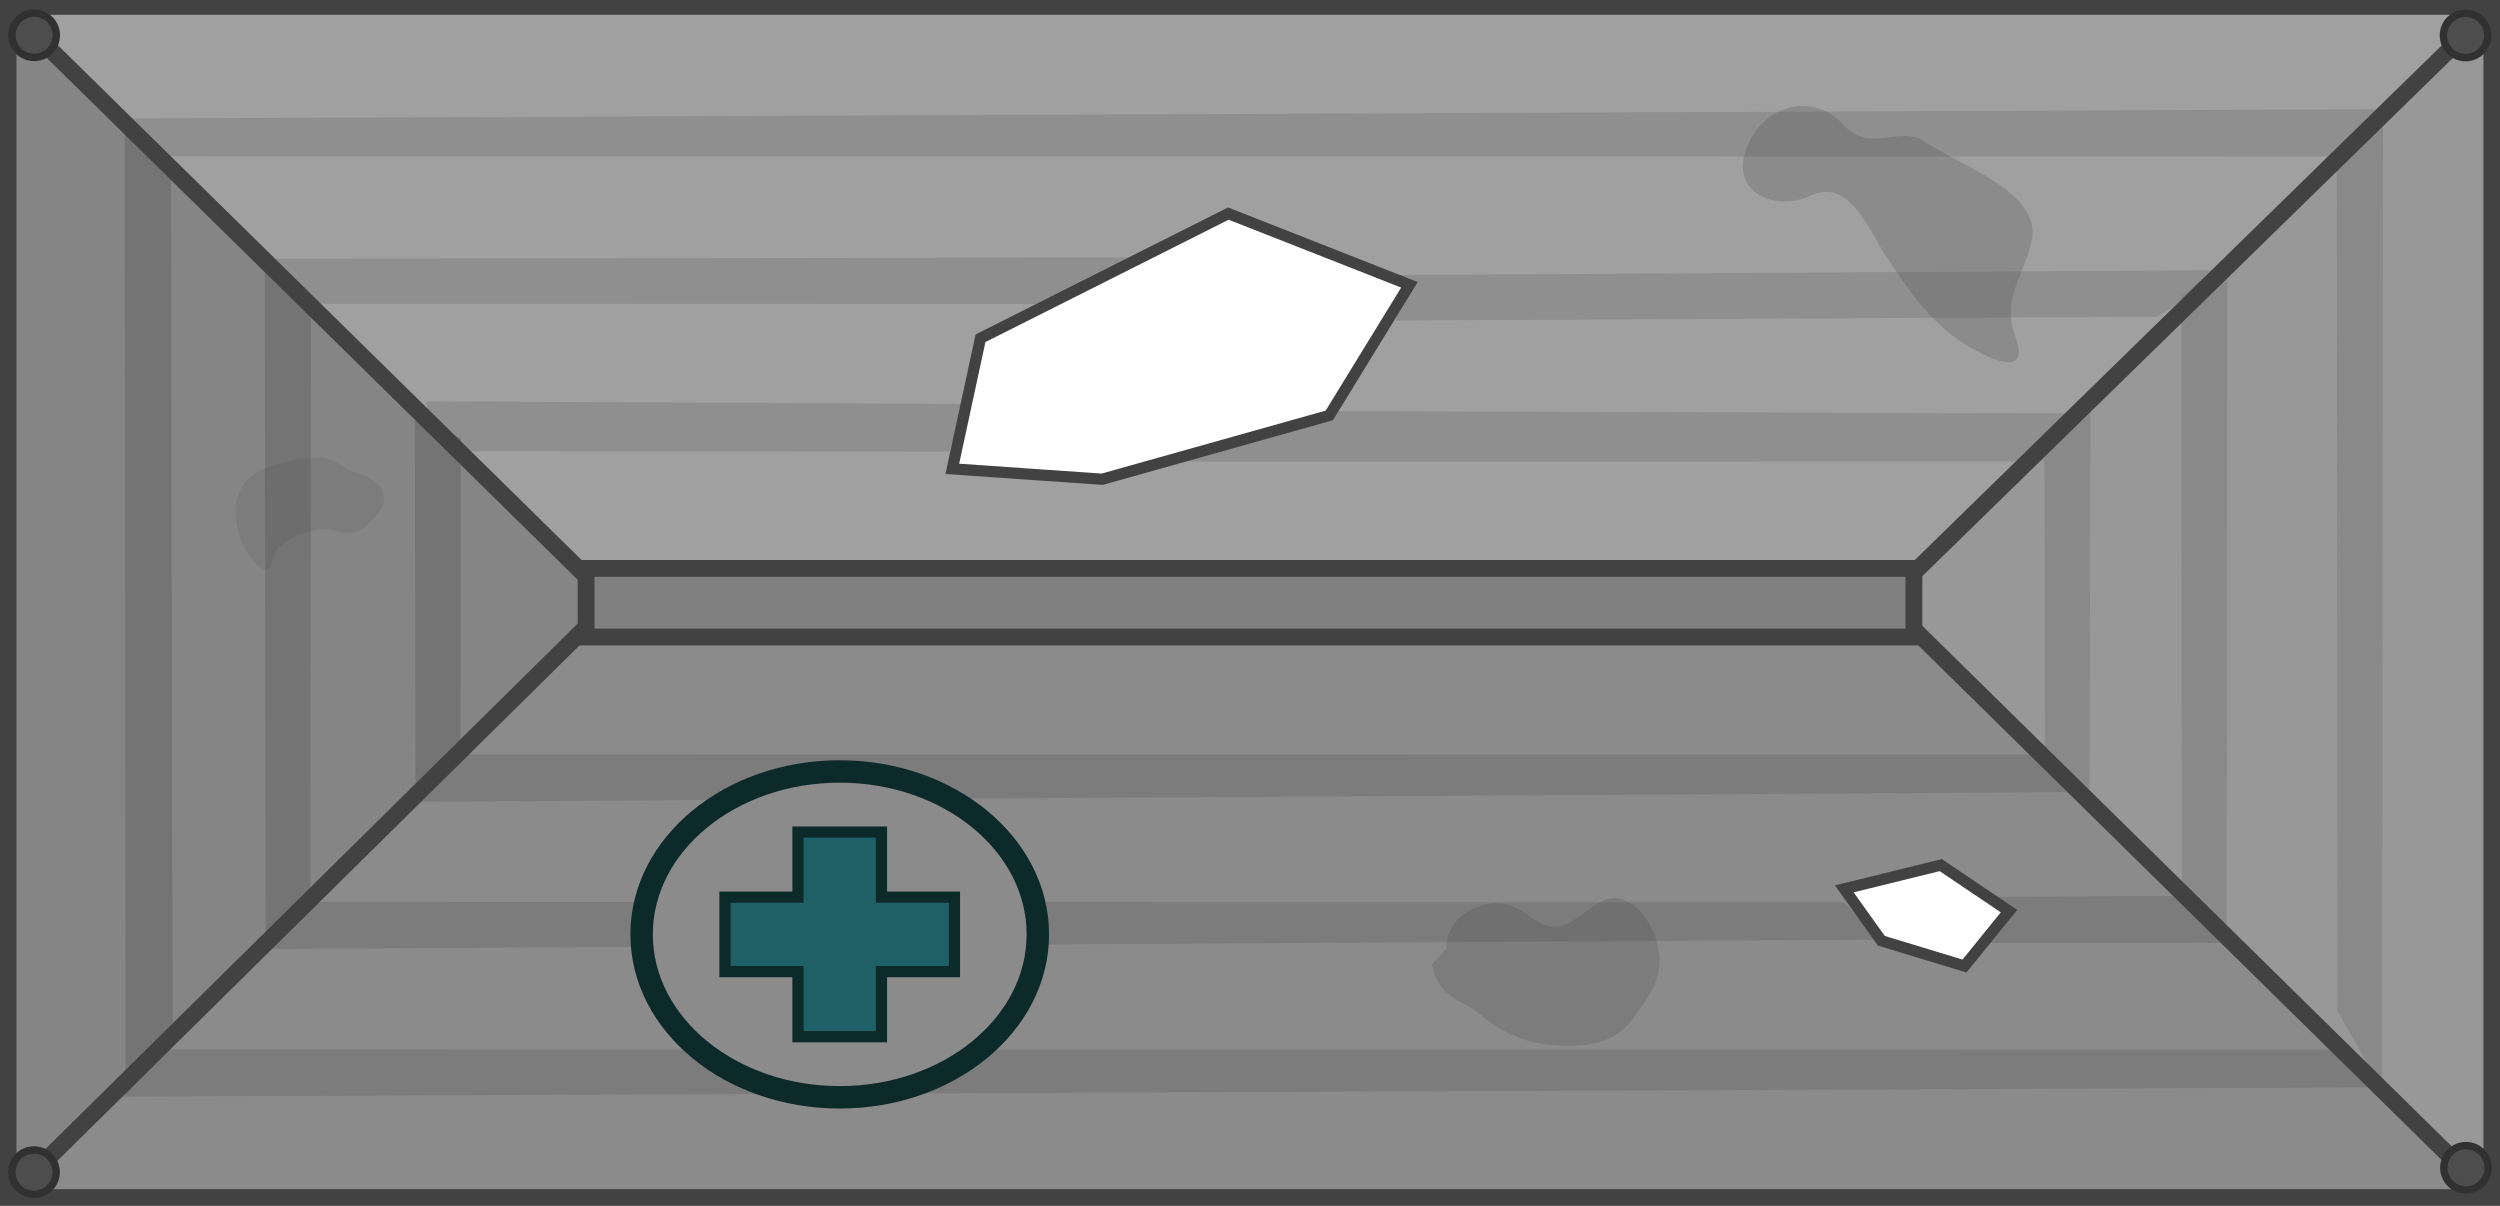
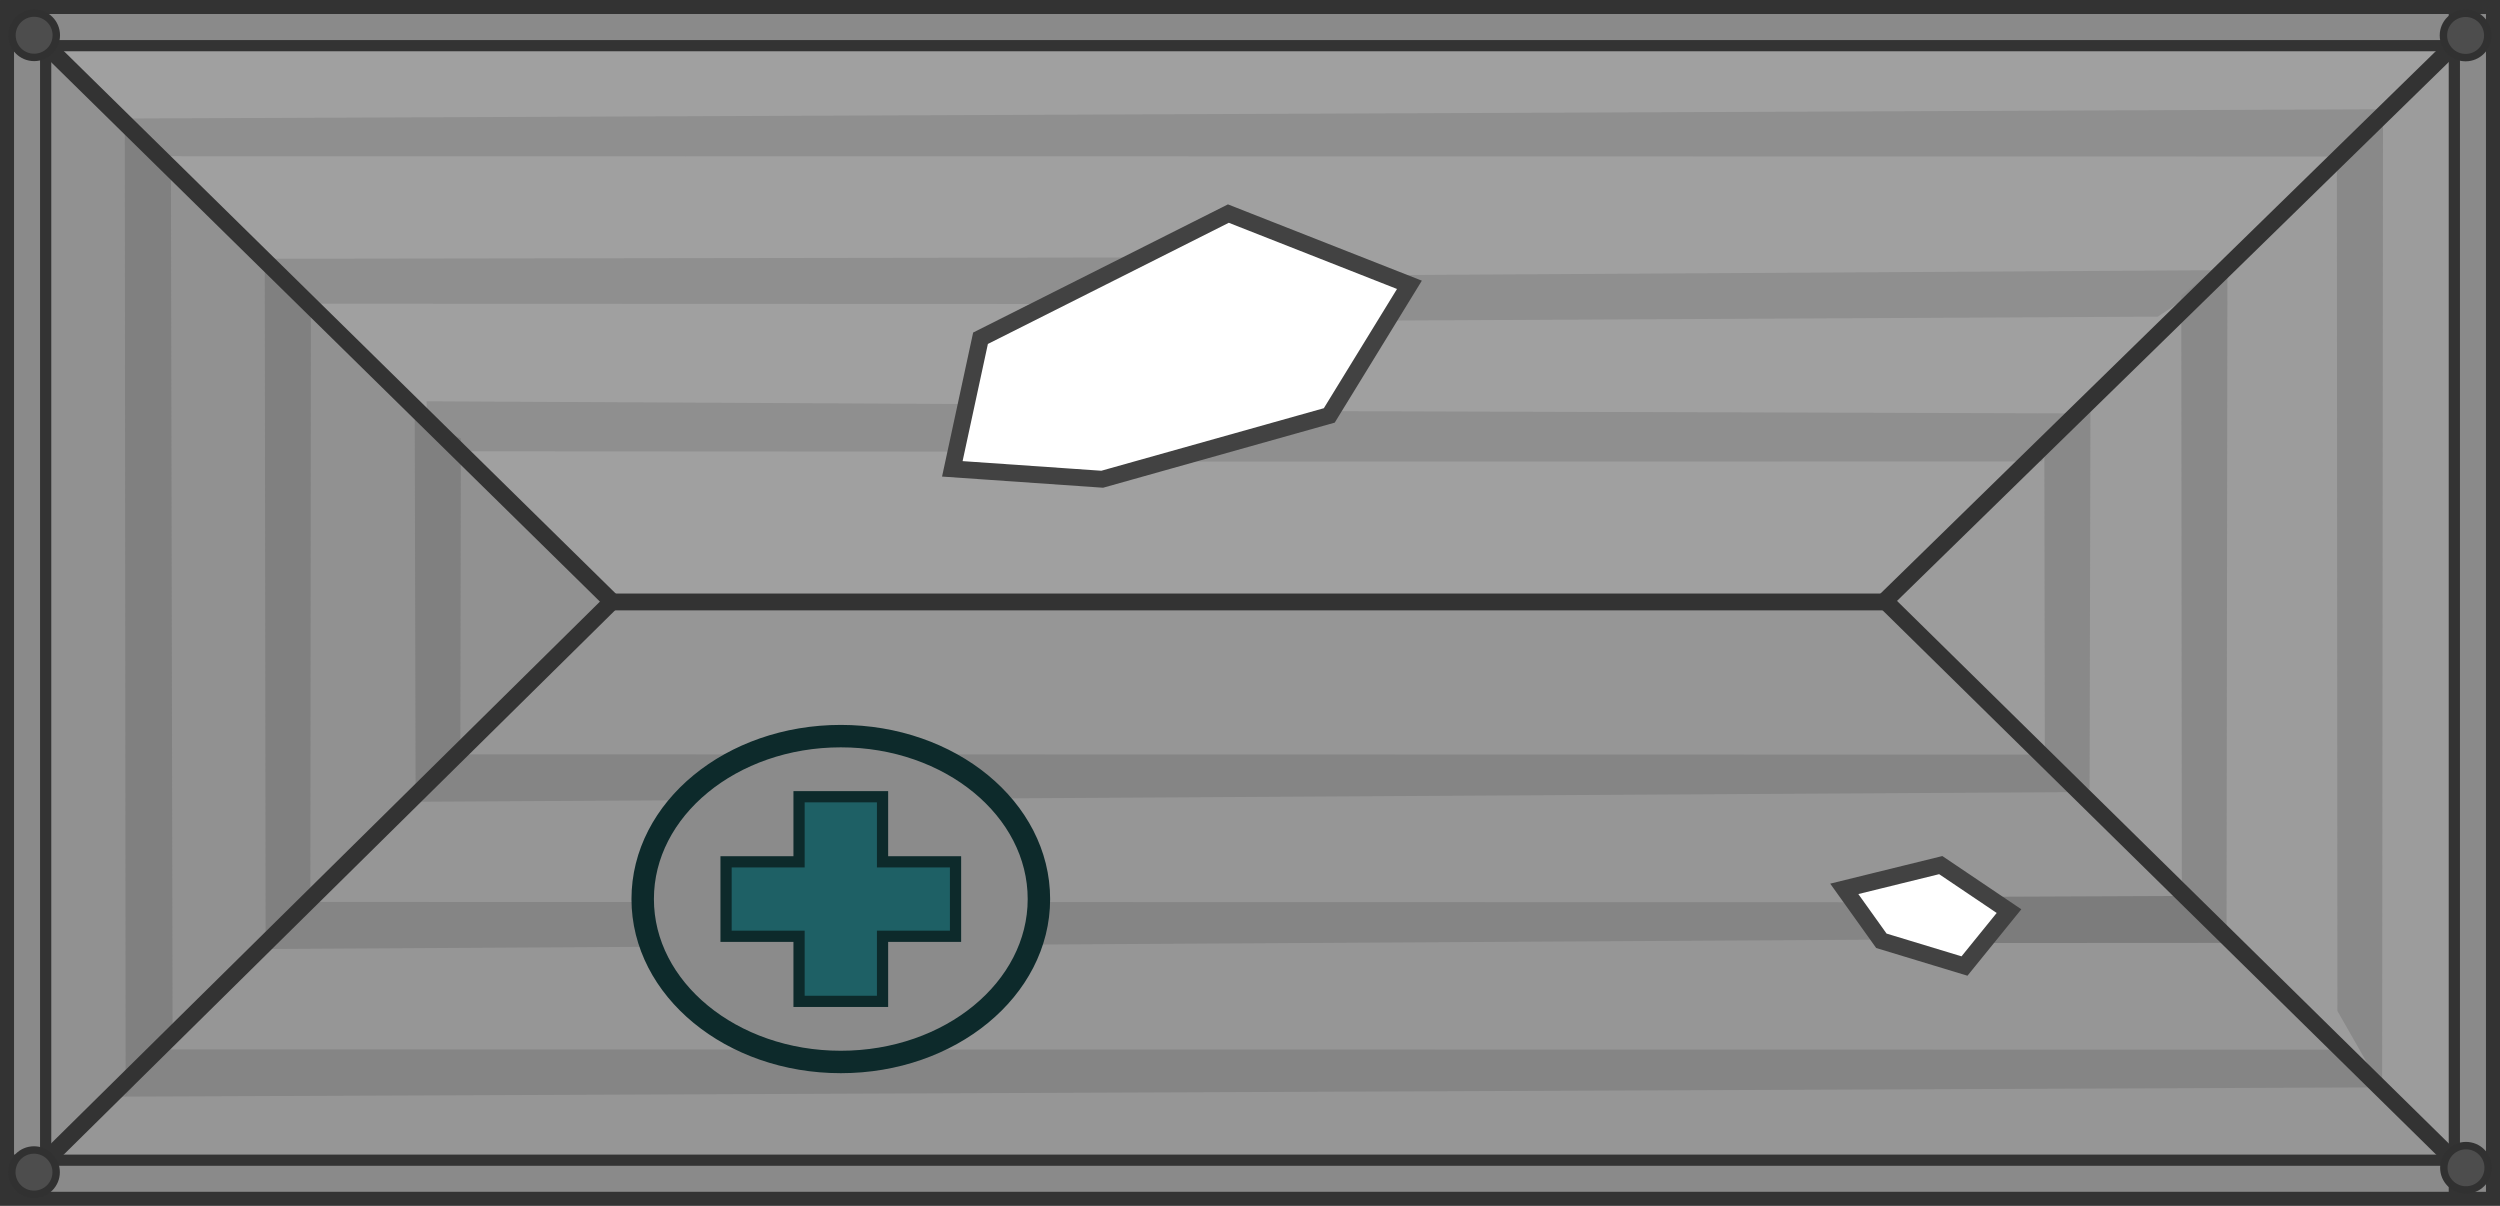
- <svg xmlns="http://www.w3.org/2000/svg" width="842.249" height="406.252" viewBox="0 0 445.69 214.975">
-   <g transform="translate(-464.696 -1163.397)">
-     <path d="M466.196 1164.897h442.69v211.975h-442.69z" style="fill:none;fill-opacity:1;stroke:#424242;stroke-width:3;stroke-dasharray:none;stroke-opacity:1" />
-     <path d="m800.52 1269.784-229.219.748-102.552 104.86h437.333zm10.163 47.841 12.171 8.202-7.937 9.79-14.817-4.498-6.615-9.26z" style="fill:#8b8b8b;fill-opacity:1;stroke-width:5.002" />
+ <svg xmlns="http://www.w3.org/2000/svg" width="842.249" height="406.252" viewBox="0 0 891.38 429.95">
+   <g transform="matrix(2 0 0 2 -929.391 -2326.793)">
+     <path d="M466.196 1164.897h442.69v211.975h-442.69z" style="fill:none;fill-opacity:1;stroke:#333;stroke-width:3;stroke-dasharray:none;stroke-opacity:1" />
+     <path d="m800.52 1269.784-229.219.748-102.552 104.86h437.333zm10.163 47.841 12.171 8.202-7.937 9.79-14.817-4.498-6.615-9.26z" style="fill:#969696;fill-opacity:1;stroke-width:5.002" />
    <path d="m468.875 1166.032 102.552 103.529 229.218.74 105.562-104.27zm214.808 35.44 32.28 12.7-14.288 23.284-40.481 11.377-26.723-1.852 5.027-23.283z" style="fill:#a0a0a0;fill-opacity:1;stroke-width:5" />
    <path d="m499.337 1209.547 166.498-.247-12.52 8.29-153.168-.054zM714.086 1212.425l147.813-.868-12.52 8.289-135.956.694 1.968-5.769z" style="fill:#8f8f8f;fill-opacity:1;stroke-width:1.956" />
    <path d="m472.836 1184.582 427.812-1.757-12.827 8.476-405.142-.054z" style="fill:#8f8f8f;fill-opacity:1;stroke-width:3" />
-     <path d="m837.178 1304.593-300.871 1.757 9.021-8.476 284.927.054z" style="fill:#7c7c7c;fill-opacity:1;stroke-width:3" />
-     <path d="m800.353 1330.909-303.128 1.756 9.089-8.476 287.064.054z" style="fill:#7c7c7c;fill-opacity:1;stroke-width:2.677" />
+     <path d="m837.178 1304.593-300.871 1.757 9.021-8.476 284.927.054z" style="fill:#858585;fill-opacity:1;stroke-width:3" />
+     <path d="m800.353 1330.909-303.128 1.756 9.089-8.476 287.064.054z" style="fill:#858585;fill-opacity:1;stroke-width:2.677" />
    <path d="m861.63 1331.49-42.936.026 3.095-5.14-3.013-3.102 41.81-.18z" style="fill:#7c7c7c;fill-opacity:1;stroke-width:1.01" />
-     <path d="m901.447 1357.197-427.812 1.757 12.827-8.476 405.142.054z" style="fill:#7c7c7c;fill-opacity:1;stroke-width:3" />
-     <path d="M467.712 1374.052c18.296-11.556 90.967-88.16 106.599-104.268-19.686-17.963-88.45-90.07-106.599-102.07z" style="fill:#858585;fill-opacity:1;stroke-width:3;stroke-dasharray:none" />
+     <path d="m901.447 1357.197-427.812 1.757 12.827-8.476 405.142.054z" style="fill:#858585;fill-opacity:1;stroke-width:3" />
+     <path d="M467.712 1374.052c18.296-11.556 90.967-88.16 106.599-104.268-19.686-17.963-88.45-90.07-106.599-102.07z" style="fill:#919191;fill-opacity:1;stroke-width:3;stroke-dasharray:none" />
+     <path d="M466.196 1165.245h6.64v211.627h-6.64z" style="fill:#8a8a8a;fill-opacity:1;stroke:#333;stroke-width:2;stroke-dasharray:none;stroke-opacity:1" />
+     <path d="M-1376.871 466.196h6.64v442.69h-6.64zM-1171.537 466.196h6.64v442.69h-6.64z" style="fill:#8a8a8a;fill-opacity:1;stroke:#333;stroke-width:2;stroke-dasharray:none;stroke-opacity:1" transform="rotate(-90)" />
    <path d="m540.748 1234.936 96.145.493-2.946 8.476-93.055-.054z" style="fill:#8f8f8f;fill-opacity:1;stroke-width:1.719" />
-     <path d="m538.631 1238.019.155 65.73 7.976-5.23.096-56.959z" style="fill:#747474;fill-opacity:1;stroke-width:3" />
-     <path d="m511.894 1210.589.155 121.405 7.976-9.66.096-105.204zM486.94 1184.602l.155 174.296 8.368-11.315-.296-153.59z" style="fill:#747474;fill-opacity:1;stroke-width:3" />
-     <path d="m467.196 1375.873 107.453-106.078M574.408 1271.26l-107.944-106.096" style="fill:#a0a0a0;fill-opacity:1;stroke:#424242;stroke-width:3;stroke-dasharray:none;stroke-opacity:1" />
-     <path d="M907.377 1374.052c-18.34-11.556-91.188-88.16-106.858-104.268 19.734-17.963 88.666-90.07 106.858-102.07z" style="fill:#989898;fill-opacity:1;stroke-width:5" />
+     <path d="m538.631 1238.019.155 65.73 7.976-5.23.096-56.959z" style="fill:gray;fill-opacity:1;stroke-width:3" />
+     <path d="m511.894 1210.589.155 121.405 7.976-9.66.096-105.204zM486.94 1184.602l.155 174.296 8.368-11.315-.296-153.59z" style="fill:gray;fill-opacity:1;stroke-width:3" />
+     <path d="m467.196 1375.873 107.453-106.078M574.408 1271.26l-107.944-106.096" style="fill:#a0a0a0;fill-opacity:1;stroke:#333;stroke-width:3;stroke-dasharray:none;stroke-opacity:1" />
+     <path d="M907.377 1374.052c-18.34-11.556-91.188-88.16-106.858-104.268 19.734-17.963 88.666-90.07 106.858-102.07z" style="fill:#9c9c9c;fill-opacity:1;stroke-width:5" />
    <path d="m837.372 1235.4-.154 68.768-7.977-5.472-.095-59.591z" style="fill:#898989;fill-opacity:1;stroke-width:3" />
    <path d="m702.07 1236.695 131.143.399-4.461 8.57-152.98.023z" style="fill:#8f8f8f;fill-opacity:1;stroke-width:2.004" />
    <path d="m861.792 1209.611-.154 120.345-7.977-9.575-.095-104.286zM889.53 1181.971l-.156 175.625-7.976-13.974-.096-152.188z" style="fill:#898989;fill-opacity:1;stroke-width:3" />
-     <path d="m907.886 1375.872-107.877-106.077M799.988 1271.26l108.63-106.097" style="fill:#a0a0a0;fill-opacity:1;stroke:#424242;stroke-width:3;stroke-dasharray:none;stroke-opacity:1" />
-     <path d="M569.183 1264.732h236.716v12.228H569.183z" style="fill:gray;fill-opacity:1;stroke:#424242;stroke-width:3;stroke-dasharray:none;stroke-opacity:1" />
-     <ellipse cx="614.399" cy="1329.976" rx="35.318" ry="29.045" style="fill:#8b8b8b;fill-opacity:1;stroke:#0d2a2b;stroke-width:4;stroke-dasharray:none;stroke-opacity:1" />
-     <path d="M606.957 1311.737v11.603h-13.013v13.273h13.013v11.603h14.884v-11.603h13.012v-13.273h-13.012v-11.603z" style="fill:#1e6065;fill-opacity:1;stroke:#0d2a2b;stroke-width:2;stroke-dasharray:none;stroke-opacity:1" />
-     <path d="m639.498 1223.698 44.185-22.225 32.28 12.7-14.288 23.283-40.481 11.377-26.723-1.852zM793.485 1321.858l6.615 9.26 14.817 4.499 7.937-9.79-12.17-8.202z" style="fill:none;fill-opacity:.367;stroke:#424242;stroke-width:2;stroke-dasharray:none;stroke-opacity:1" />
-     <path d="M807.661 1188.575c7.022 4.594 21.115 9.217 19.215 17.762-1.447 6.503-5.393 10.498-2.943 16.91 3.396 8.892-7.094 2.941-10.626.368-5.292-3.856-8.906-9.255-12.423-14.61-3.059-4.658-6.444-13.999-13.474-10.708-6.207 2.906-14.362-.579-11.352-8.47 2.989-7.834 11.882-10.171 17.403-4.084 4.537 5.003 9.871 0 14.2 2.833" style="fill:#454545;fill-opacity:.233;stroke:none;stroke-width:2.559;stroke-linecap:square;stroke-linejoin:round;stroke-dasharray:none;stroke-opacity:1;paint-order:fill markers stroke;stop-color:#000" />
-     <path d="M511.592 1264.926c-3.3-2.236-5.048-6.777-4.86-11.022.124-2.797 1.773-5.463 4.39-6.627 3.412-1.517 7.162-2.396 10.89-2.287 2.207.064 3.717 1.885 5.752 2.51 2.229.685 5.035 1.898 5.355 4.516.256 2.087-1.665 3.475-2.885 4.886-1.383 1.599-3.768 1.889-5.925 1.103-1.608-.585-3.458-.043-5.129.302-1.632.336-3.002 1.463-4.406 2.347-1.526.96-1.649 5.31-3.182 4.272" style="fill:#454545;fill-opacity:.148;stroke:none;stroke-width:2.559;stroke-linecap:square;stroke-linejoin:round;stroke-dasharray:none;stroke-opacity:1;paint-order:fill markers stroke;stop-color:#000" />
-     <path d="M722.58 1332.594c-.248-5.534 5.721-9.093 10.912-7.895 3.788.873 5.773 5.187 10.294 3.46 3.596-1.373 6.513-6.003 10.5-4.291 4.106 1.761 6.545 7.343 6.267 11.474-.257 3.822-2.872 7.241-5.23 10.264-3.4 4.359-9.716 4.61-14.766 4.03-4.343-.497-8.578-2.417-11.973-5.394-3.134-2.75-6.927-2.533-8.404-8.043l-.236-.88" style="fill:#454545;fill-opacity:.217;stroke:none;stroke-width:2.559;stroke-linecap:square;stroke-linejoin:round;stroke-dasharray:none;stroke-opacity:1;paint-order:fill markers stroke;stop-color:#000" />
+     <path d="m907.886 1375.872-107.877-106.077M799.988 1271.26l108.63-106.097" style="fill:#a0a0a0;fill-opacity:1;stroke:#333;stroke-width:3;stroke-dasharray:none;stroke-opacity:1" />
+     <path d="M902.245 1164.897h6.64v211.975h-6.64z" style="fill:#8a8a8a;fill-opacity:1;stroke:#333;stroke-width:2;stroke-dasharray:none;stroke-opacity:1" />
+     <ellipse cx="614.59" cy="1323.675" rx="35.318" ry="29.045" style="fill:#8b8b8b;fill-opacity:1;stroke:#0d2a2b;stroke-width:4;stroke-dasharray:none;stroke-opacity:1" />
+     <path d="M607.148 1305.436v11.604h-13.013v13.272h13.013v11.603h14.883v-11.603h13.013v-13.272h-13.013v-11.604z" style="fill:#1e6065;fill-opacity:1;stroke:#0d2a2b;stroke-width:2;stroke-dasharray:none;stroke-opacity:1" />
+     <path d="m639.498 1223.698 44.185-22.225 32.28 12.7-14.288 23.283-40.481 11.377-26.723-1.852zM793.485 1321.858l6.615 9.26 14.817 4.499 7.937-9.79-12.17-8.202z" style="fill:none;fill-opacity:.367;stroke:#424242;stroke-width:3;stroke-dasharray:none;stroke-opacity:1" />
+     <path d="M801.225 1270.71h-227.19" style="fill:#221c0e;stroke:#333;stroke-width:3;stroke-dasharray:none;stroke-opacity:1" />
    <circle cx="-470.754" cy="-1372.363" r="3.952" style="fill:#4d4d4d;fill-opacity:1;stroke:#313131;stroke-width:1.323;stroke-dasharray:none;stroke-opacity:1" transform="scale(-1)" />
    <circle cx="-904.324" cy="-1371.583" r="3.952" style="fill:#4d4d4d;fill-opacity:1;stroke:#313131;stroke-width:1.323;stroke-dasharray:none;stroke-opacity:1" transform="scale(-1)" />
    <circle cx="-470.781" cy="-1169.68" r="3.952" style="fill:#4d4d4d;fill-opacity:1;stroke:#313131;stroke-width:1.323;stroke-dasharray:none;stroke-opacity:1" transform="scale(-1)" />
    <circle cx="-904.252" cy="-1169.717" r="3.952" style="fill:#4d4d4d;fill-opacity:1;stroke:#313131;stroke-width:1.323;stroke-dasharray:none;stroke-opacity:1" transform="scale(-1)" />
  </g>
</svg>
